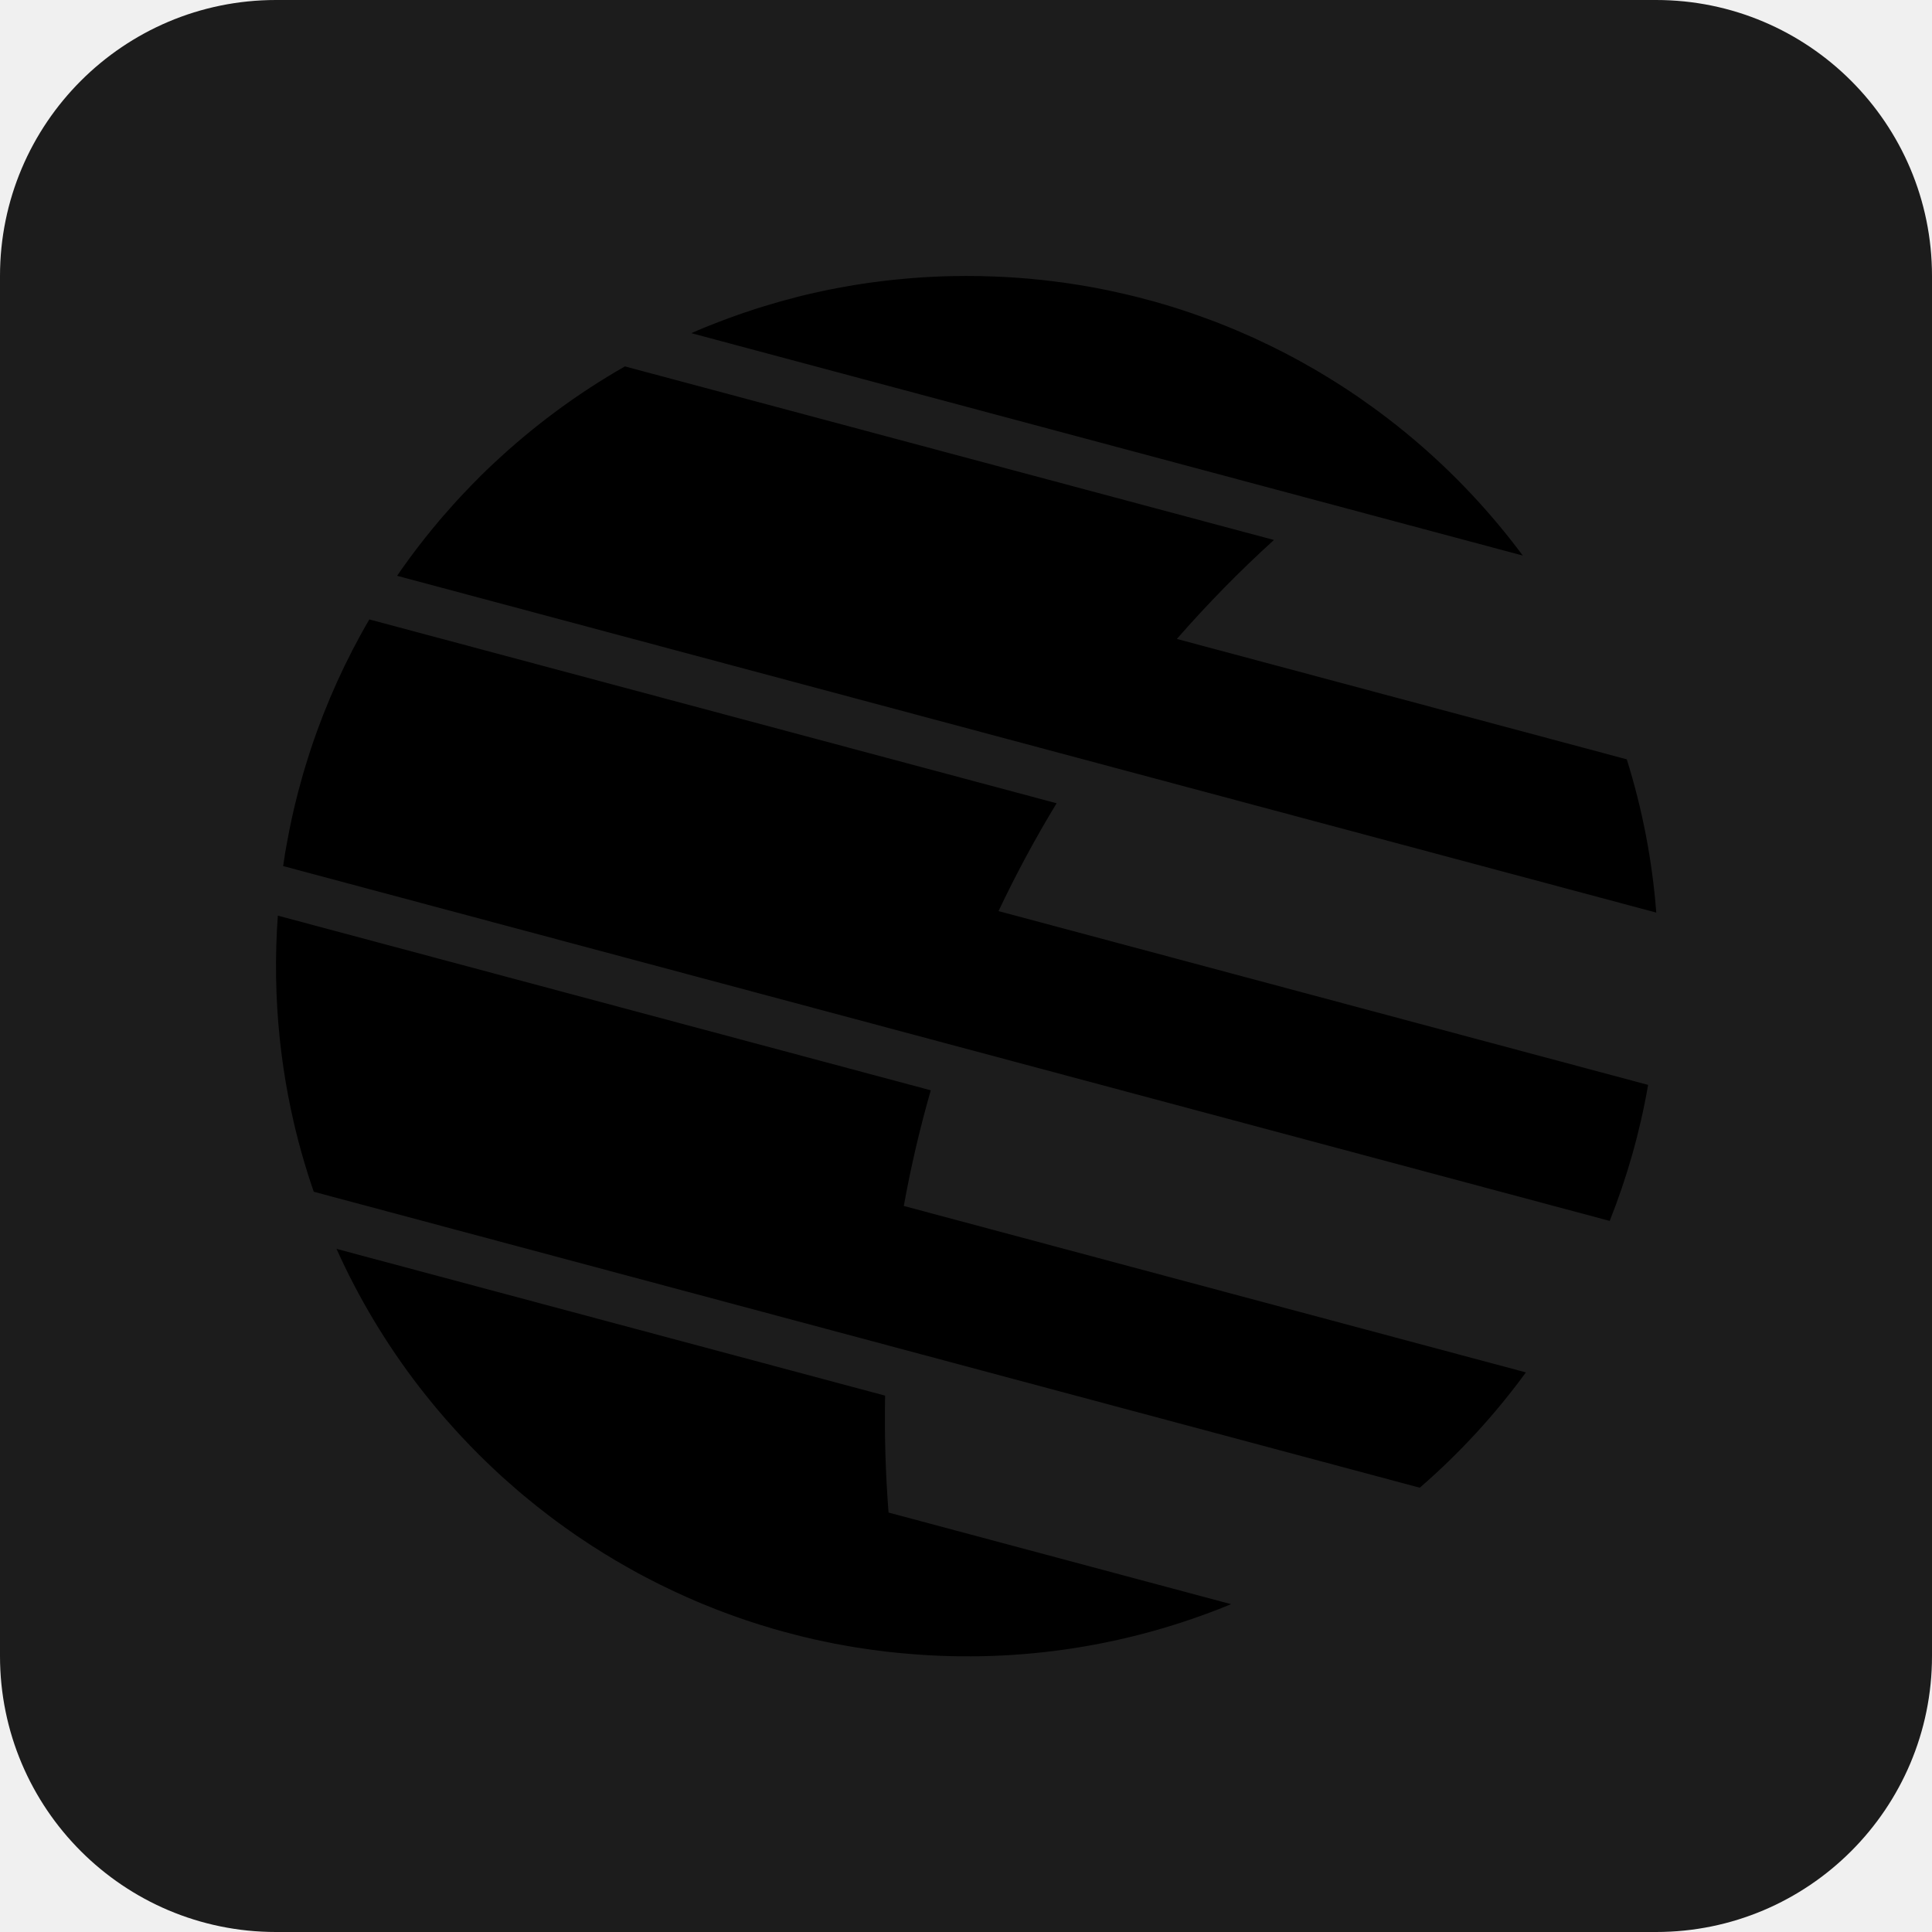
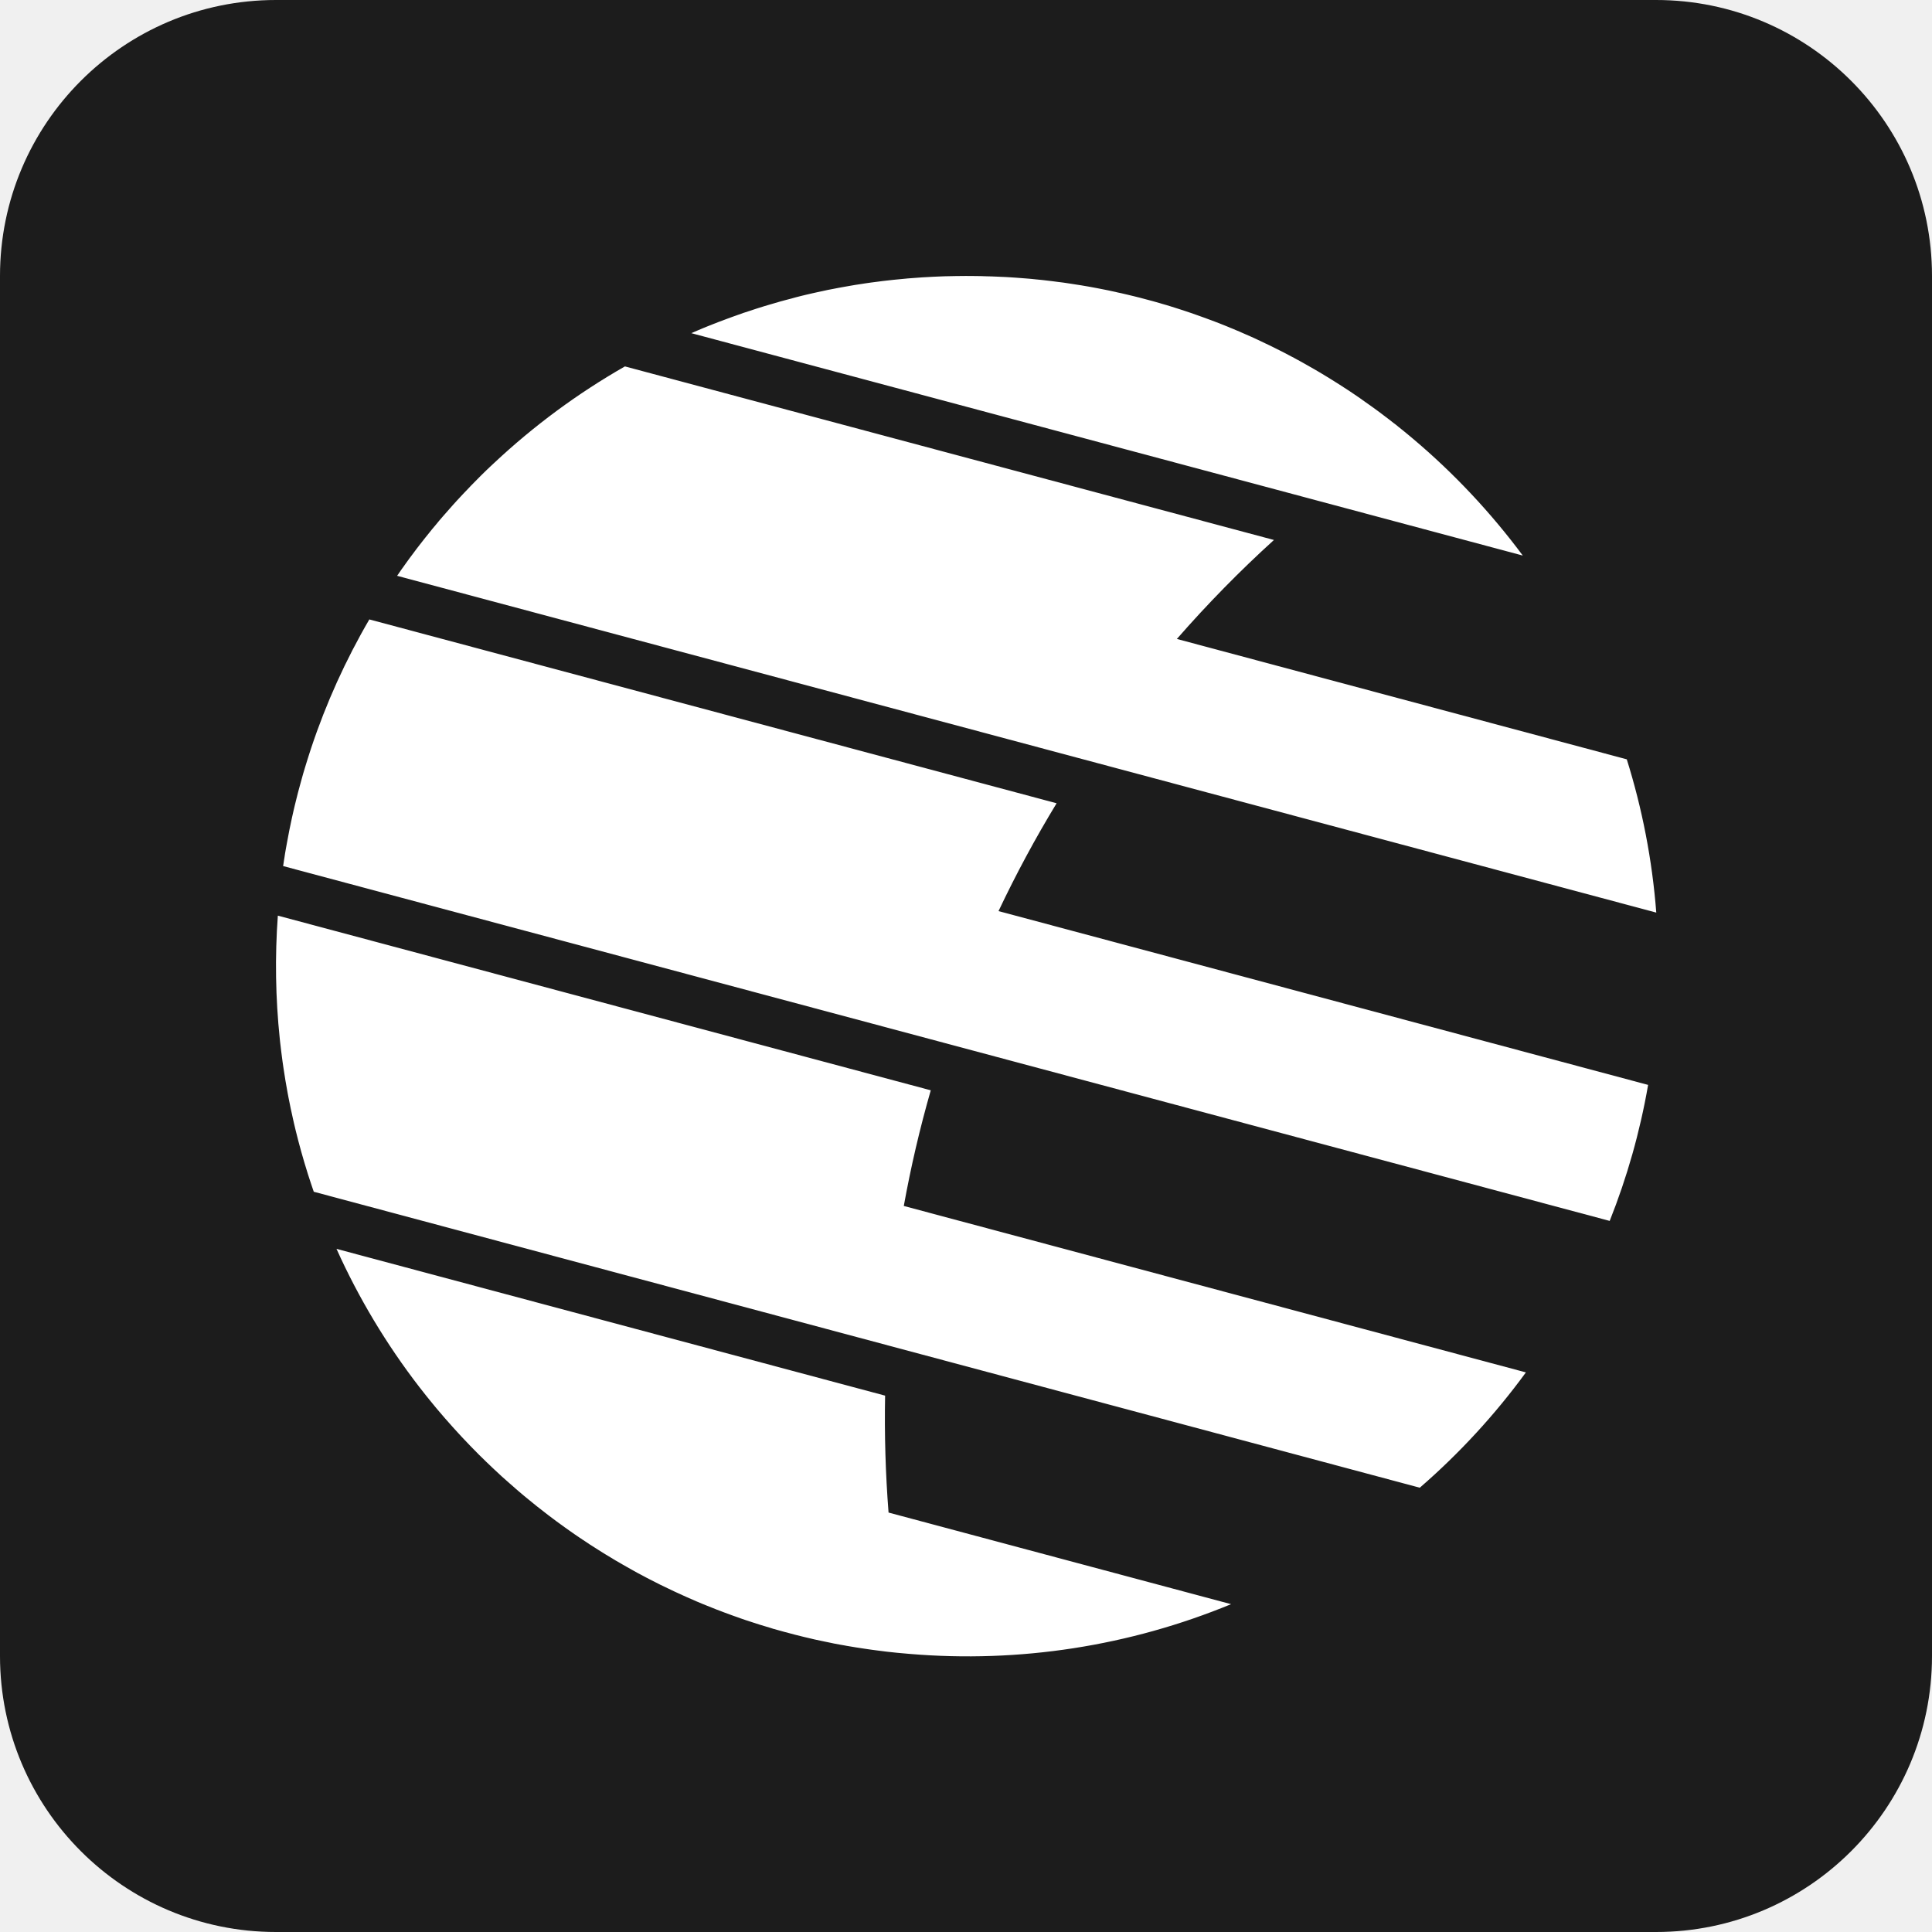
<svg xmlns="http://www.w3.org/2000/svg" width="56" height="56" viewBox="0 0 56 56">
  <rect width="56" height="56" rx="8" fill="#1c1c1c" />
-   <g transform="translate(8 8) scale(1.667)">
+   <g transform="translate(8 8) scale(1.667)" fill="#ffffff">
    <path d="M1.052 16.916l9.539 2.552a21.007 21.007 0 00.06 2.033l5.956 1.593a11.997 11.997 0 01-5.586.865l-.18-.016-.044-.004-.084-.009-.094-.01a11.605 11.605 0 01-.157-.02l-.107-.014-.11-.016a11.962 11.962 0 01-.32-.051l-.042-.008-.075-.013-.107-.02-.07-.015-.093-.019-.075-.016-.095-.02-.097-.023-.094-.022-.068-.017-.088-.022-.09-.024-.095-.025-.082-.023-.109-.03-.062-.02-.084-.025-.093-.028-.105-.034-.058-.019-.08-.026-.09-.031-.066-.024a6.293 6.293 0 01-.044-.015l-.068-.025-.101-.037-.057-.022-.08-.03-.087-.035-.088-.035-.079-.032-.095-.04-.063-.028-.063-.027a5.655 5.655 0 01-.041-.018l-.066-.03-.103-.047-.052-.024-.096-.046-.062-.03-.084-.04-.086-.044-.093-.047-.052-.027-.103-.055-.057-.03-.058-.032a6.49 6.49 0 01-.046-.026l-.094-.053-.06-.034-.051-.03-.072-.041-.082-.05-.093-.056-.052-.032-.084-.053-.061-.039-.079-.05-.07-.047-.053-.035a7.785 7.785 0 01-.054-.036l-.044-.03-.044-.03a6.066 6.066 0 01-.04-.028l-.057-.04-.076-.054-.069-.05-.074-.054-.056-.042-.076-.057-.076-.059-.086-.067-.045-.035-.064-.052-.074-.06-.089-.073-.046-.039-.046-.039a7.516 7.516 0 01-.043-.037l-.045-.04-.061-.053-.07-.062-.068-.06-.062-.058-.067-.062-.053-.05-.088-.084a13.28 13.28 0 01-.099-.097l-.029-.028-.041-.042-.069-.07-.05-.051-.05-.053a6.457 6.457 0 01-.168-.179l-.08-.088-.062-.07-.071-.08-.042-.049-.053-.062-.058-.068-.046-.056a7.175 7.175 0 01-.027-.033l-.045-.055-.066-.082-.041-.052-.05-.064-.02-.025a11.99 11.99 0 01-1.44-2.402zm-1.02-5.794l11.353 3.037a20.468 20.468 0 00-.469 2.011l10.817 2.894a12.076 12.076 0 01-1.845 2.005L.657 15.923l-.016-.046-.035-.104a11.965 11.965 0 01-.05-.153l-.007-.023a11.896 11.896 0 01-.207-.741l-.03-.126-.018-.08-.021-.097-.018-.081-.018-.09-.017-.084-.018-.094c-.026-.141-.05-.283-.071-.426l-.017-.118-.011-.083-.013-.102a12.01 12.01 0 01-.019-.161l-.005-.047a12.12 12.12 0 01-.034-2.145zm1.593-5.15l11.948 3.196c-.368.605-.705 1.231-1.01 1.875l11.295 3.022c-.142.82-.368 1.612-.668 2.365l-11.55-3.09L.124 10.26l.015-.1.008-.049.01-.067.015-.087.018-.098c.026-.148.056-.295.088-.442l.028-.124.02-.085.024-.097c.022-.09.045-.18.07-.268l.028-.102.023-.083.03-.1.025-.082.03-.096.026-.082.031-.095a11.896 11.896 0 011.01-2.232zm4.442-4.4L17.352 4.59a20.77 20.77 0 00-1.688 1.721l7.823 2.093c.267.852.442 1.744.513 2.665L2.106 5.213l.045-.065.027-.04.04-.055.046-.065.055-.076.054-.072.064-.086.05-.065.057-.073.055-.07.06-.074.055-.069.065-.077.054-.066.066-.077.053-.06.072-.082.053-.06.067-.074.054-.058.073-.078.058-.06.063-.067.168-.17.1-.098.059-.056.076-.071a12.084 12.084 0 012.272-1.677zM12.017 0h.097l.082.001.069.001.054.002.068.002.046.001.076.003.047.002.06.003.054.002.087.005.105.007.144.011.088.007.044.004.077.008.082.008.047.005.102.012.05.006.108.014.081.01.042.006.065.01.207.032.07.012.065.011.14.026.092.018.11.022.046.01.075.016.041.01L14.7.3l.042.01.065.015.049.012.071.017.096.024.112.03.113.03.113.032.05.015.07.02.078.024.073.023.05.016.05.016.076.025.099.033.102.036.048.017.064.023.093.034.11.041.116.045.1.04.047.02.06.024.041.018.063.026.04.018.057.025.11.048.1.046.074.035.075.036.06.028.092.046.091.045.102.052.053.028.049.026.046.024.06.033.041.022.052.029.088.05.106.06.087.051.057.034.053.032.096.059.088.055.098.062.036.024.064.041.084.056.04.027.062.042.062.043.023.017c.054.037.108.075.161.114l.083.06.065.048.056.043.086.065.082.064.04.03.05.041.086.069.079.065.085.071c.712.6 1.353 1.283 1.909 2.031L7.222.994l.062-.027.065-.028.081-.034.086-.035c.113-.045.227-.09.341-.131l.096-.035.093-.033.084-.03.096-.031c.087-.03.176-.058.264-.085l.091-.027.086-.025.102-.03.085-.023.1-.026L9.04.37l.09-.023.091-.022.095-.022.09-.02.098-.021.091-.02.095-.018.092-.018.1-.018.091-.016.098-.017.092-.014.097-.015.092-.013.102-.013.091-.012.105-.012.09-.01.105-.01c.093-.01.186-.018.28-.024l.106-.008.09-.005.11-.006.093-.004.1-.004.097-.002.099-.002.197-.002z" />
  </g>
</svg>
